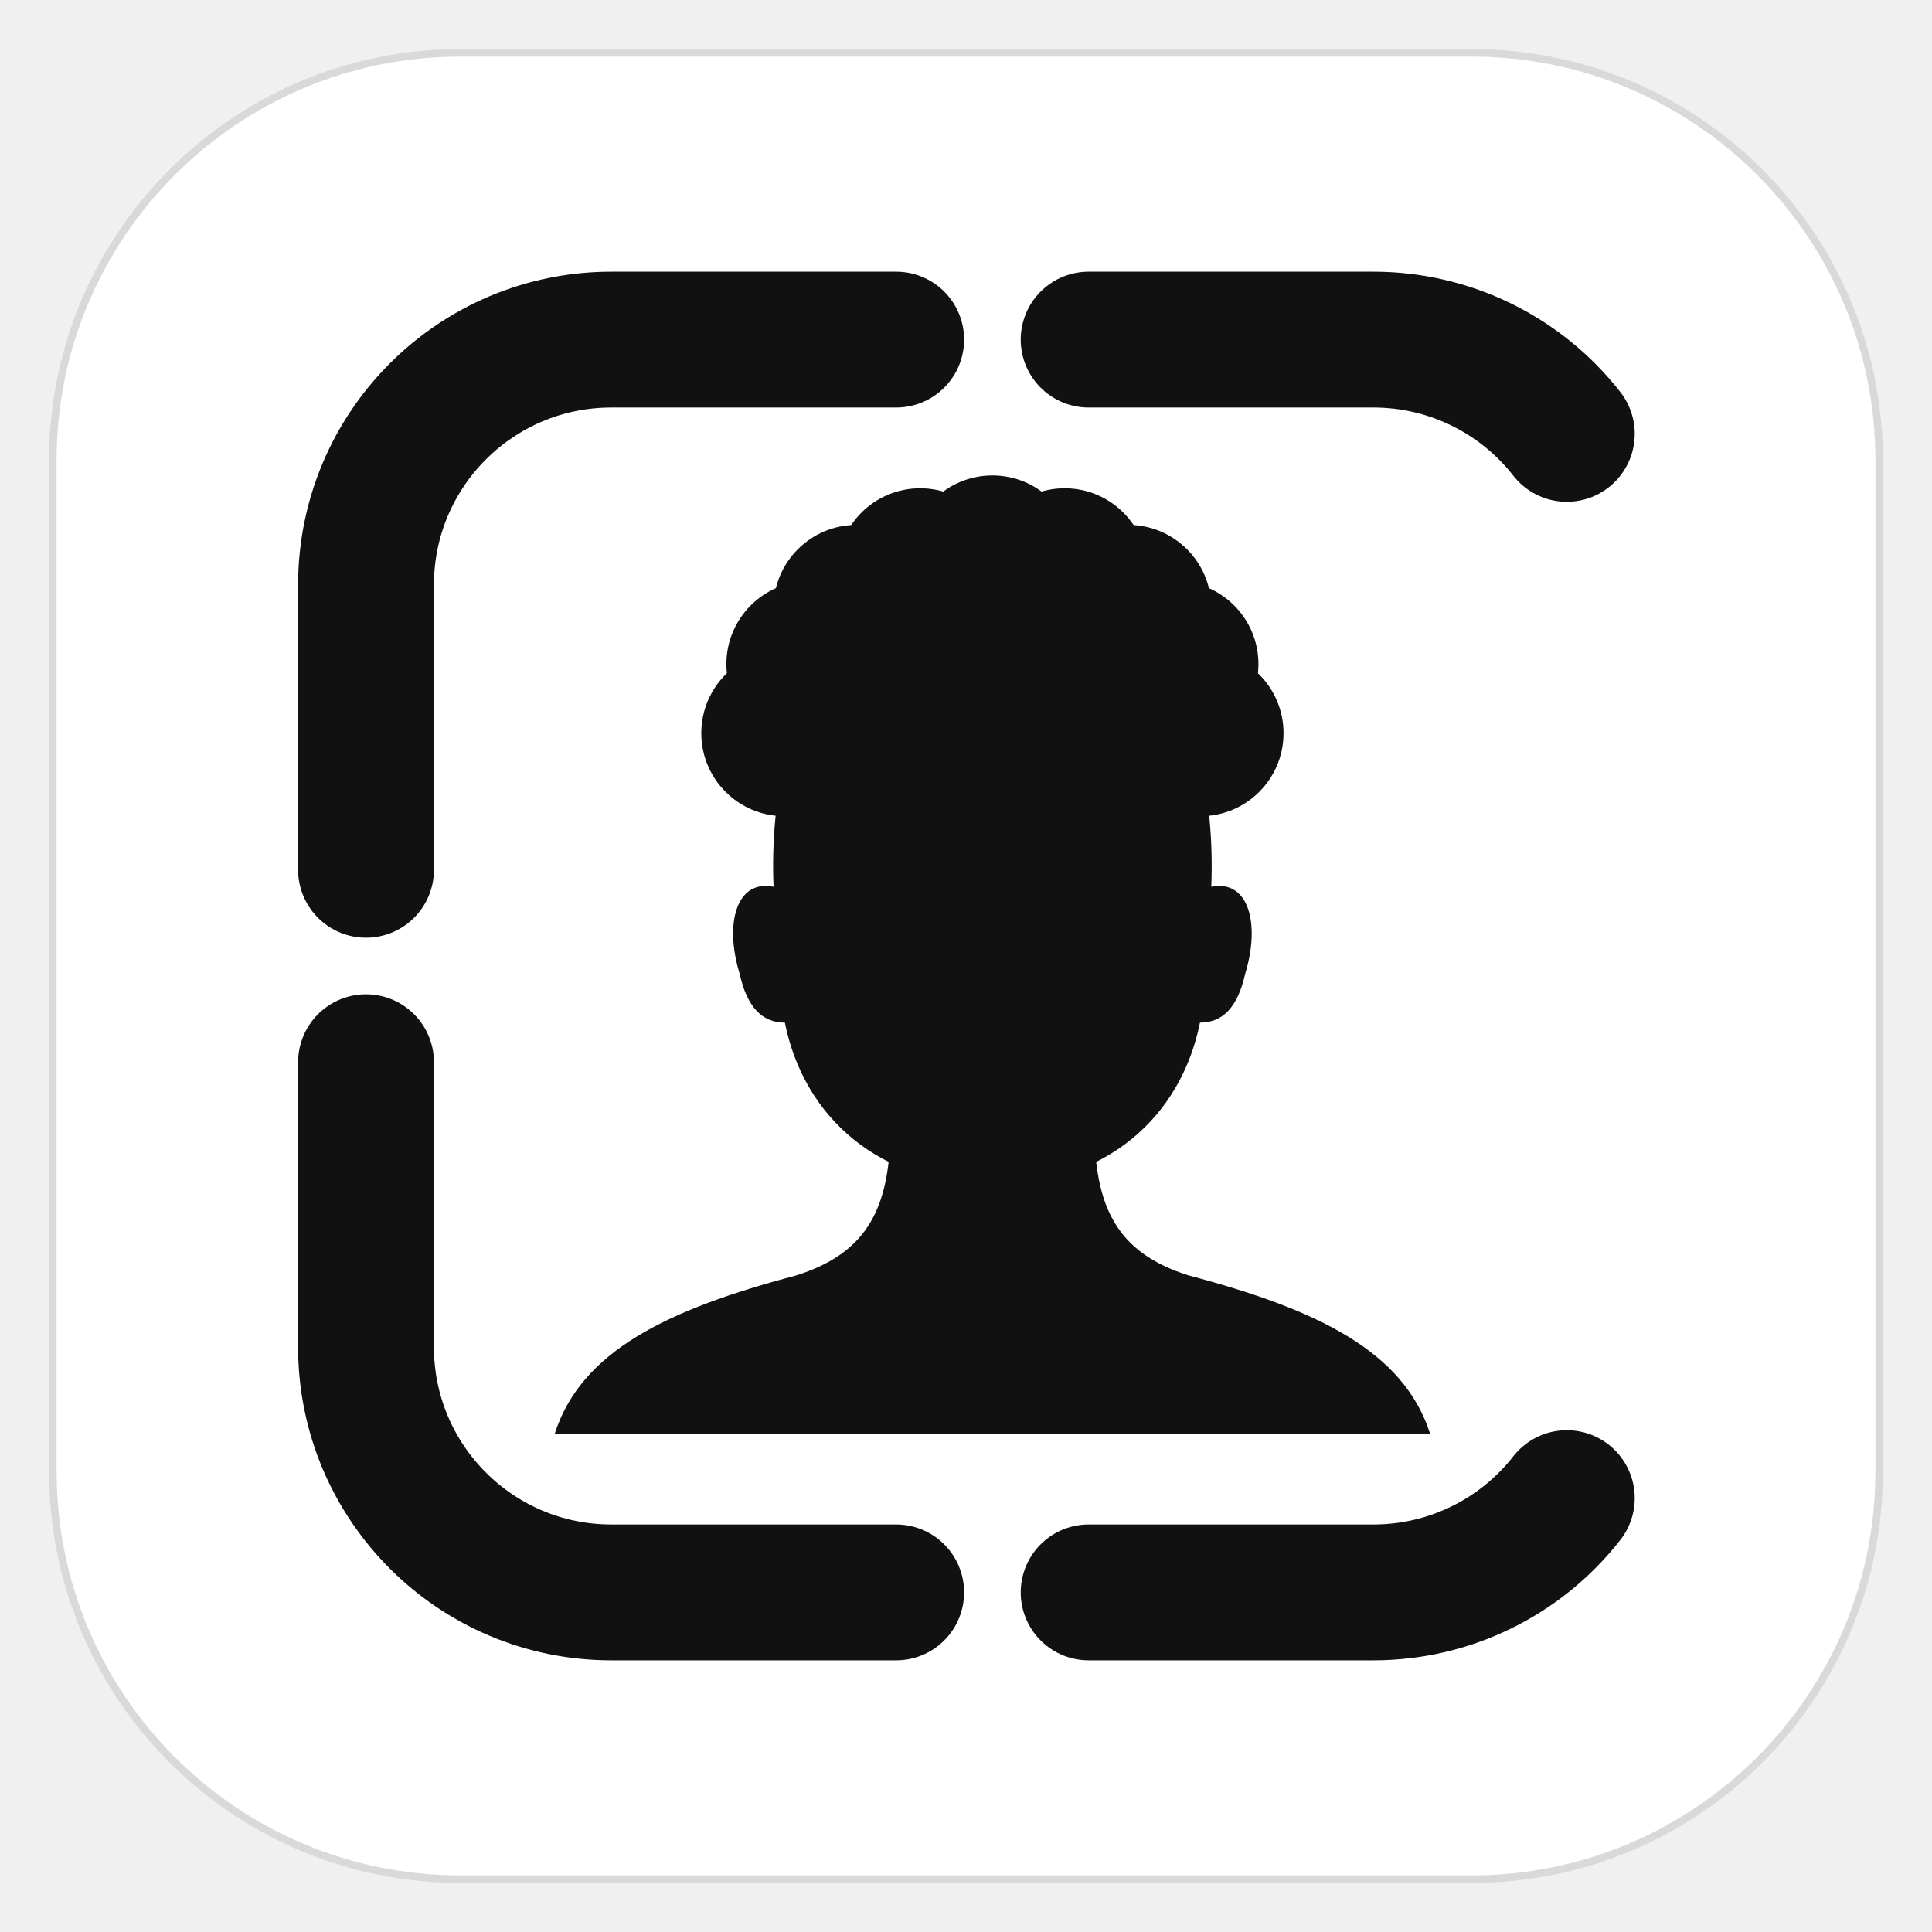
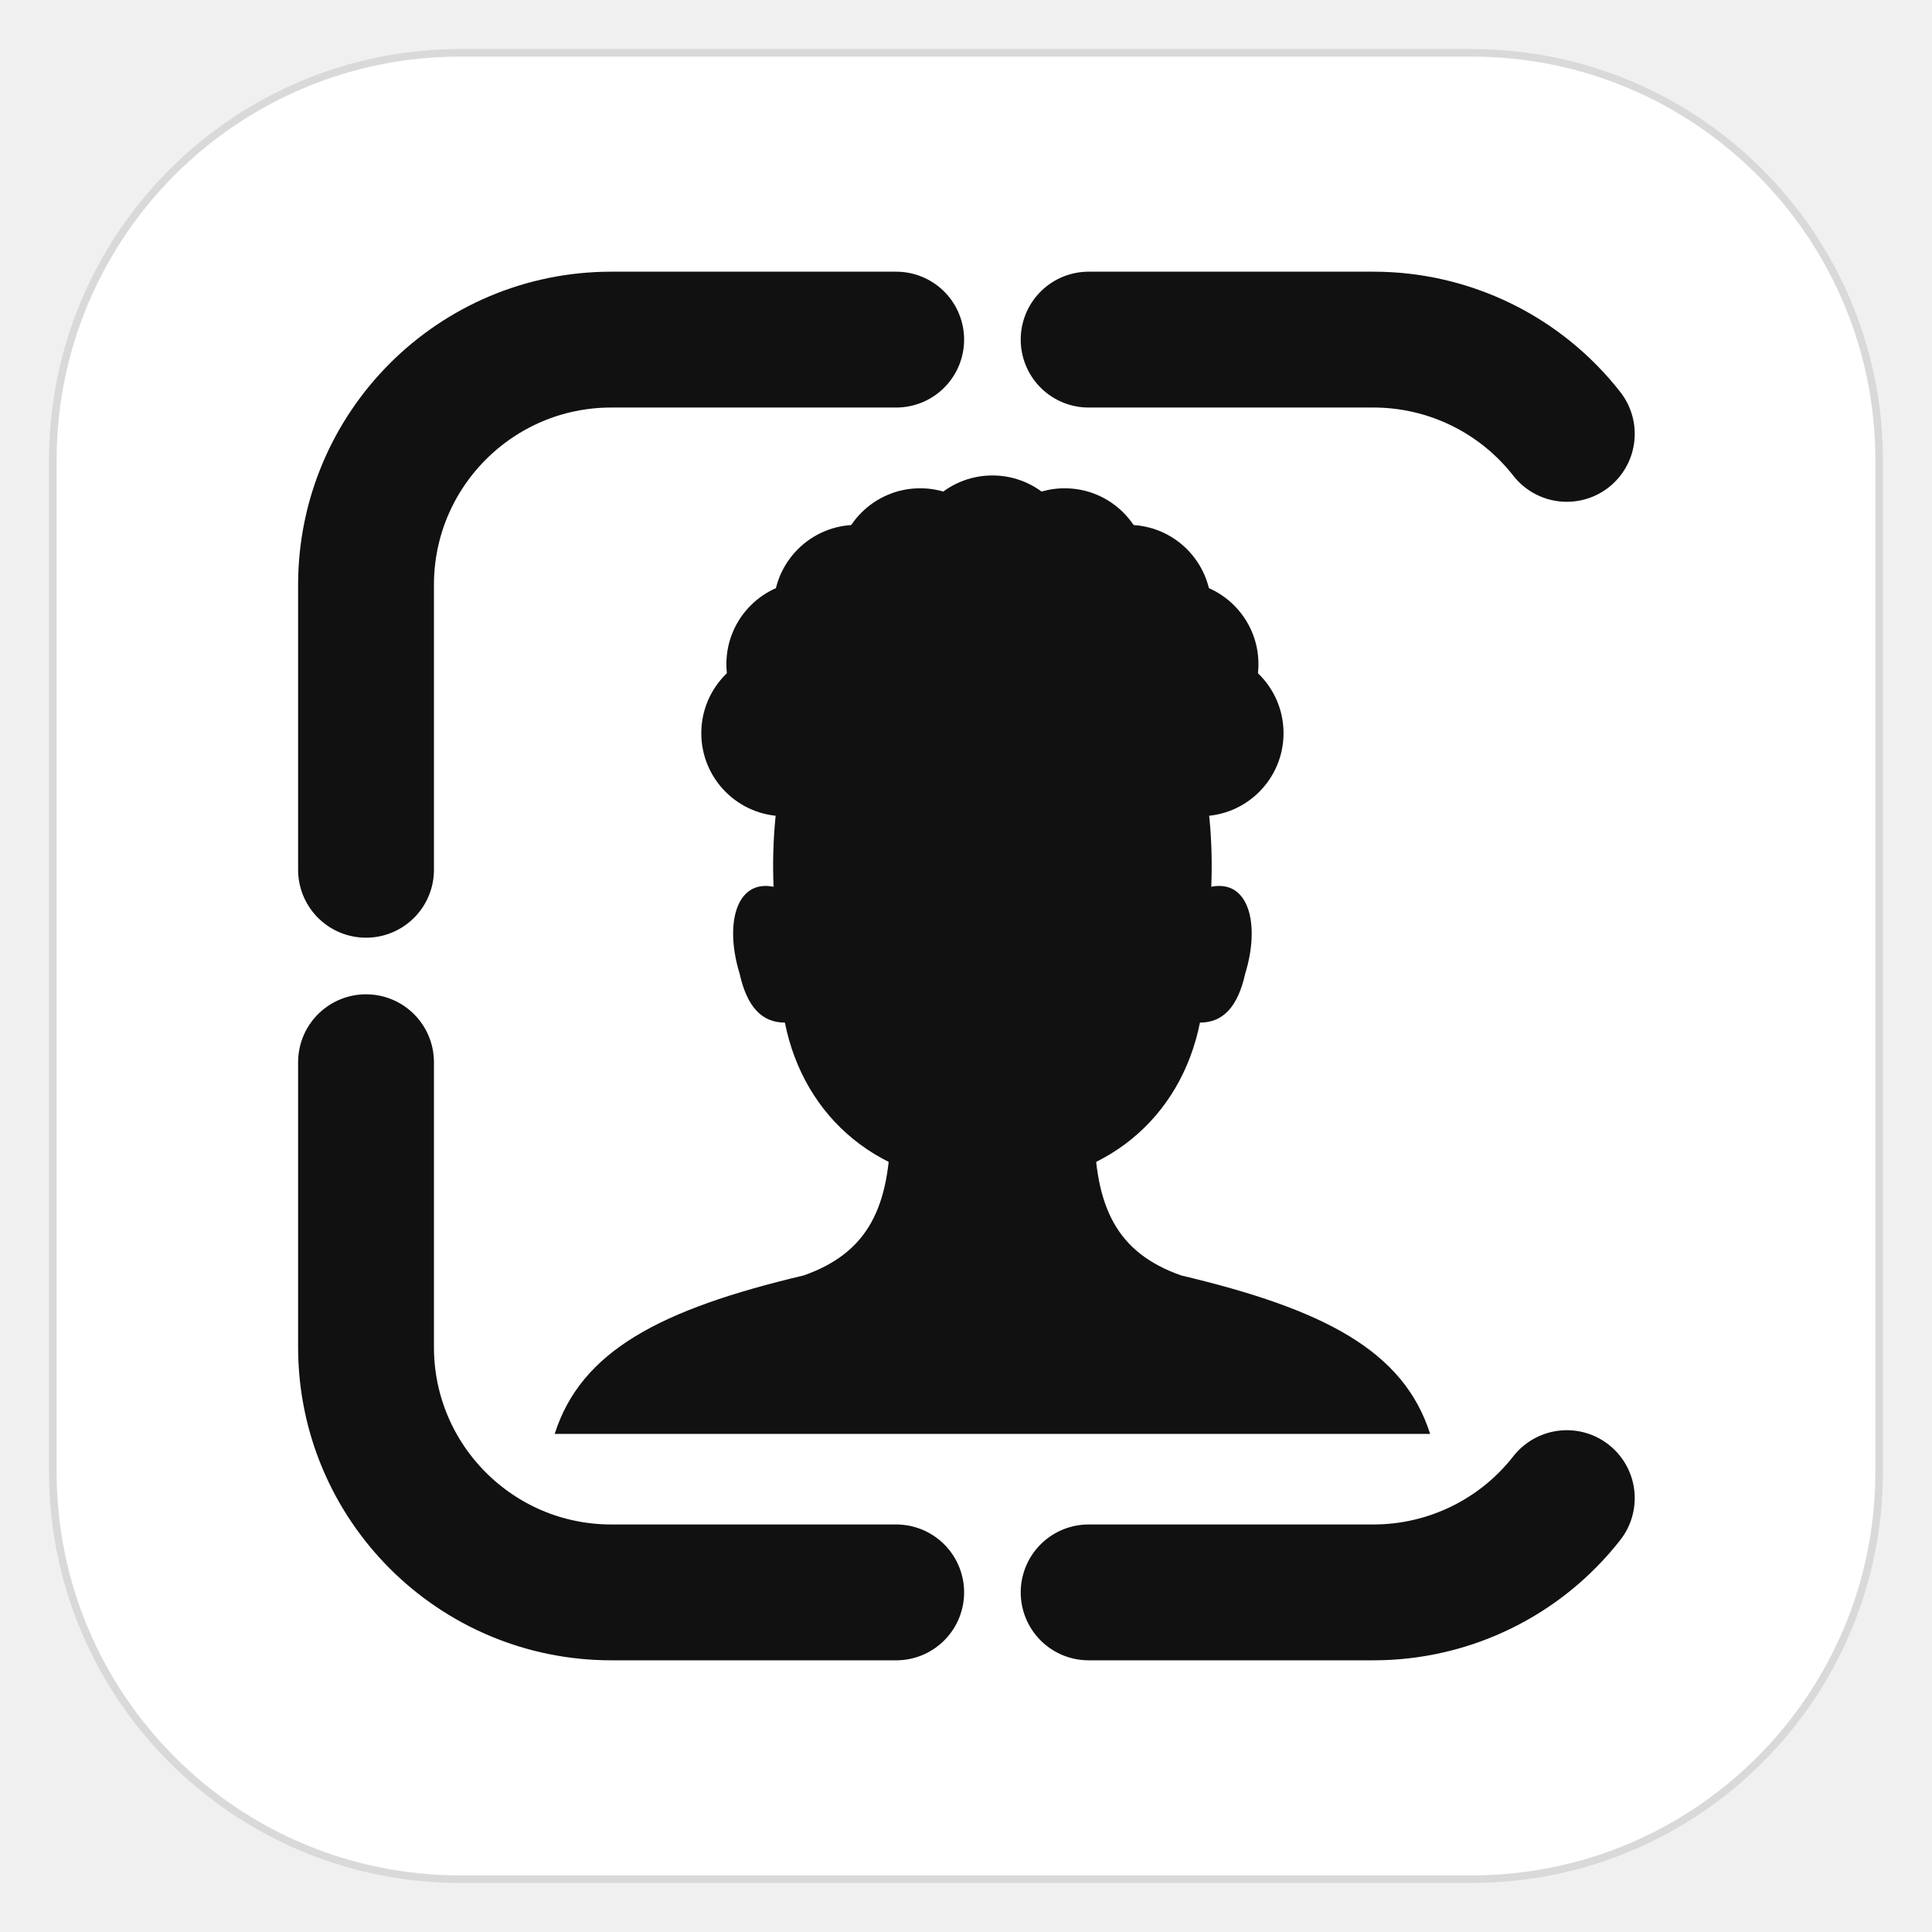
<svg xmlns="http://www.w3.org/2000/svg" viewBox="0 0 1024 1024" role="img" aria-labelledby="title desc">
  <rect x="28" y="28" width="968" height="968" rx="216" fill="#FFFFFF" stroke="#D9D9D9" stroke-width="4" />
  <g fill="none" stroke="#111111" stroke-width="72" stroke-linecap="round" stroke-linejoin="round">
    <path d="M 475 180 H 324 A 130 130 0 0 0 194 310 V 461" />
    <path d="M 475 844 H 324 A 130 130 0 0 1 194 714 V 563" />
    <path d="M 577 180 H 728 A 130 130 0 0 1 830.44 229.96" />
    <path d="M 577 844 H 728 A 130 130 0 0 0 830.44 794.04" />
  </g>
  <g fill="#111111">
    <path d="M 642 470 C 662 466 668 490 660 516 C 656 534 648 542 636 542 C 626 592 586 628 526 628 C 466 628 426 592 416 542 C 404 542 396 534 392 516 C 384 490 390 466 410 470 C 406 370 456 296 526 296 C 596 296 646 370 642 470 Z" />
-     <path d="M 472 596 C 472 640 460 664 422 676 C 354 694 308 716 294 760 H 758 C 744 716 698 694 630 676 C 592 664 580 640 580 596 Z" />
+     <path d="M 472 596 C 472 640 460 664 426 676 C 350 694 308 716 294 760 H 758 C 744 716 702 694 626 676 C 592 664 580 640 580 596 Z" />
    <circle cx="415.7" cy="388.6" r="44" />
    <circle cx="429.0" cy="352.0" r="44" />
    <circle cx="454.0" cy="322.2" r="44" />
    <circle cx="487.7" cy="302.8" r="44" />
    <circle cx="526.0" cy="296.0" r="44" />
    <circle cx="564.3" cy="302.8" r="44" />
    <circle cx="598.0" cy="322.2" r="44" />
    <circle cx="623.0" cy="352.0" r="44" />
    <circle cx="636.3" cy="388.6" r="44" />
  </g>
</svg>
